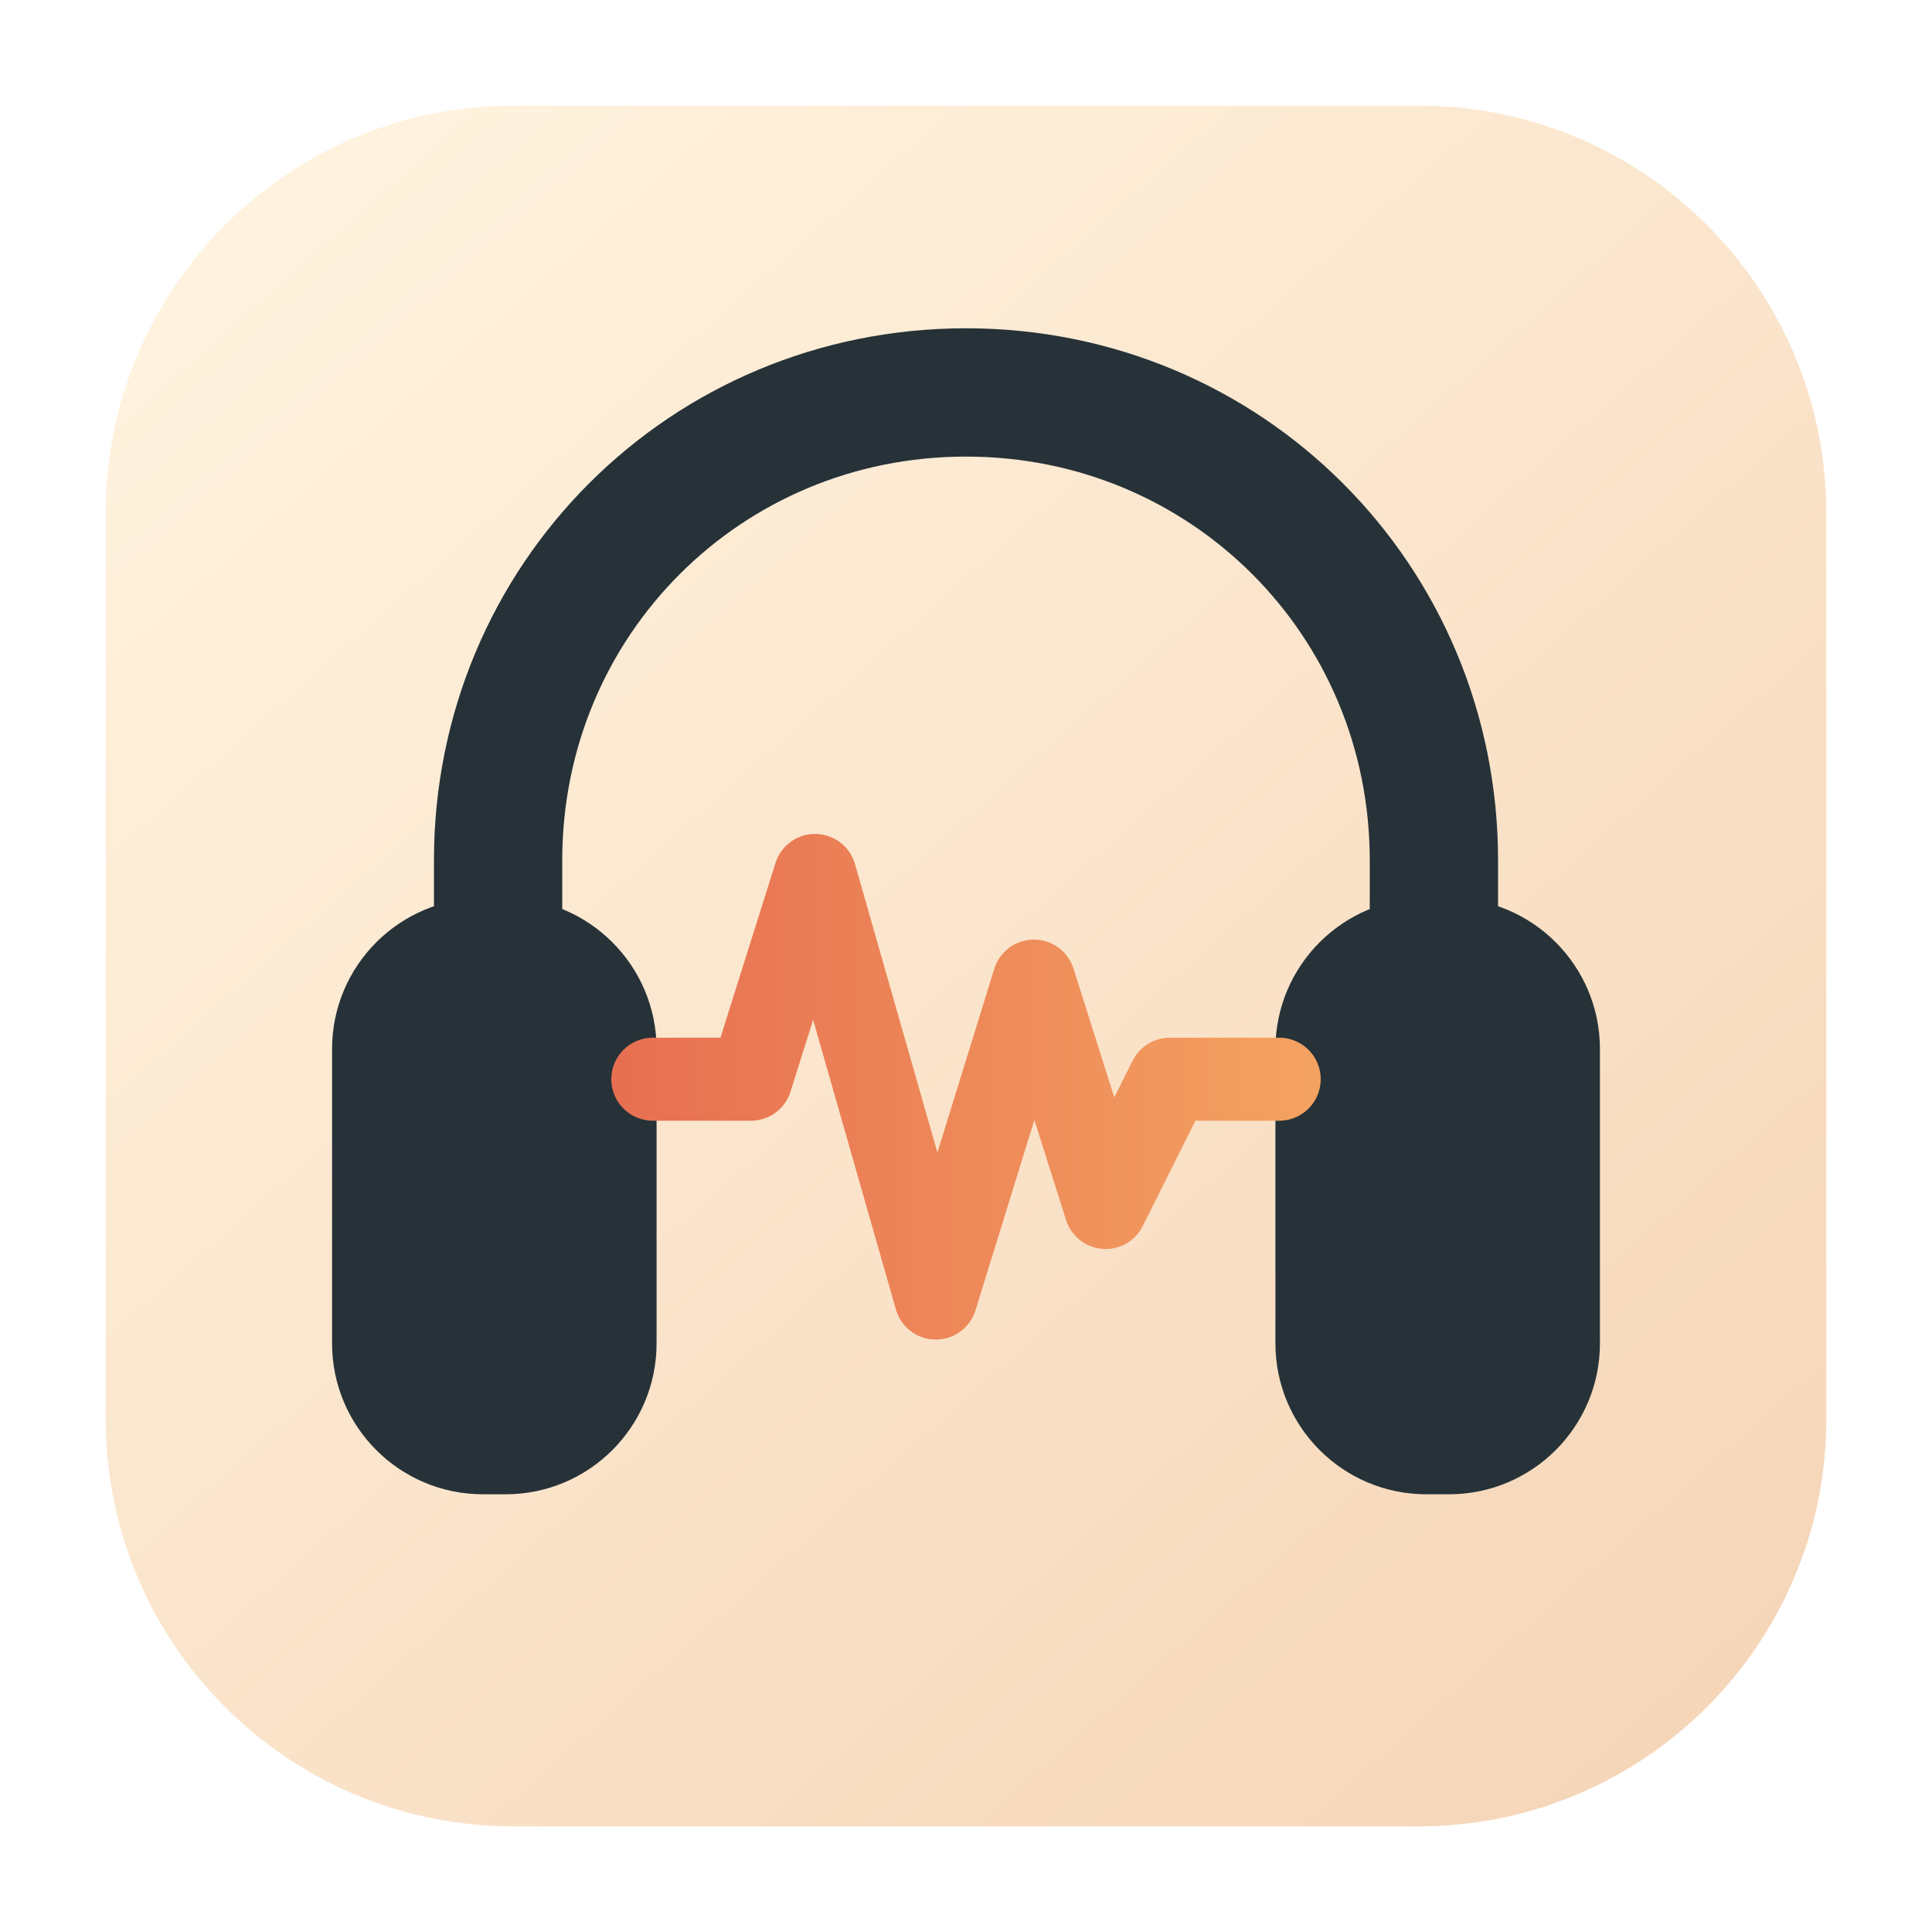
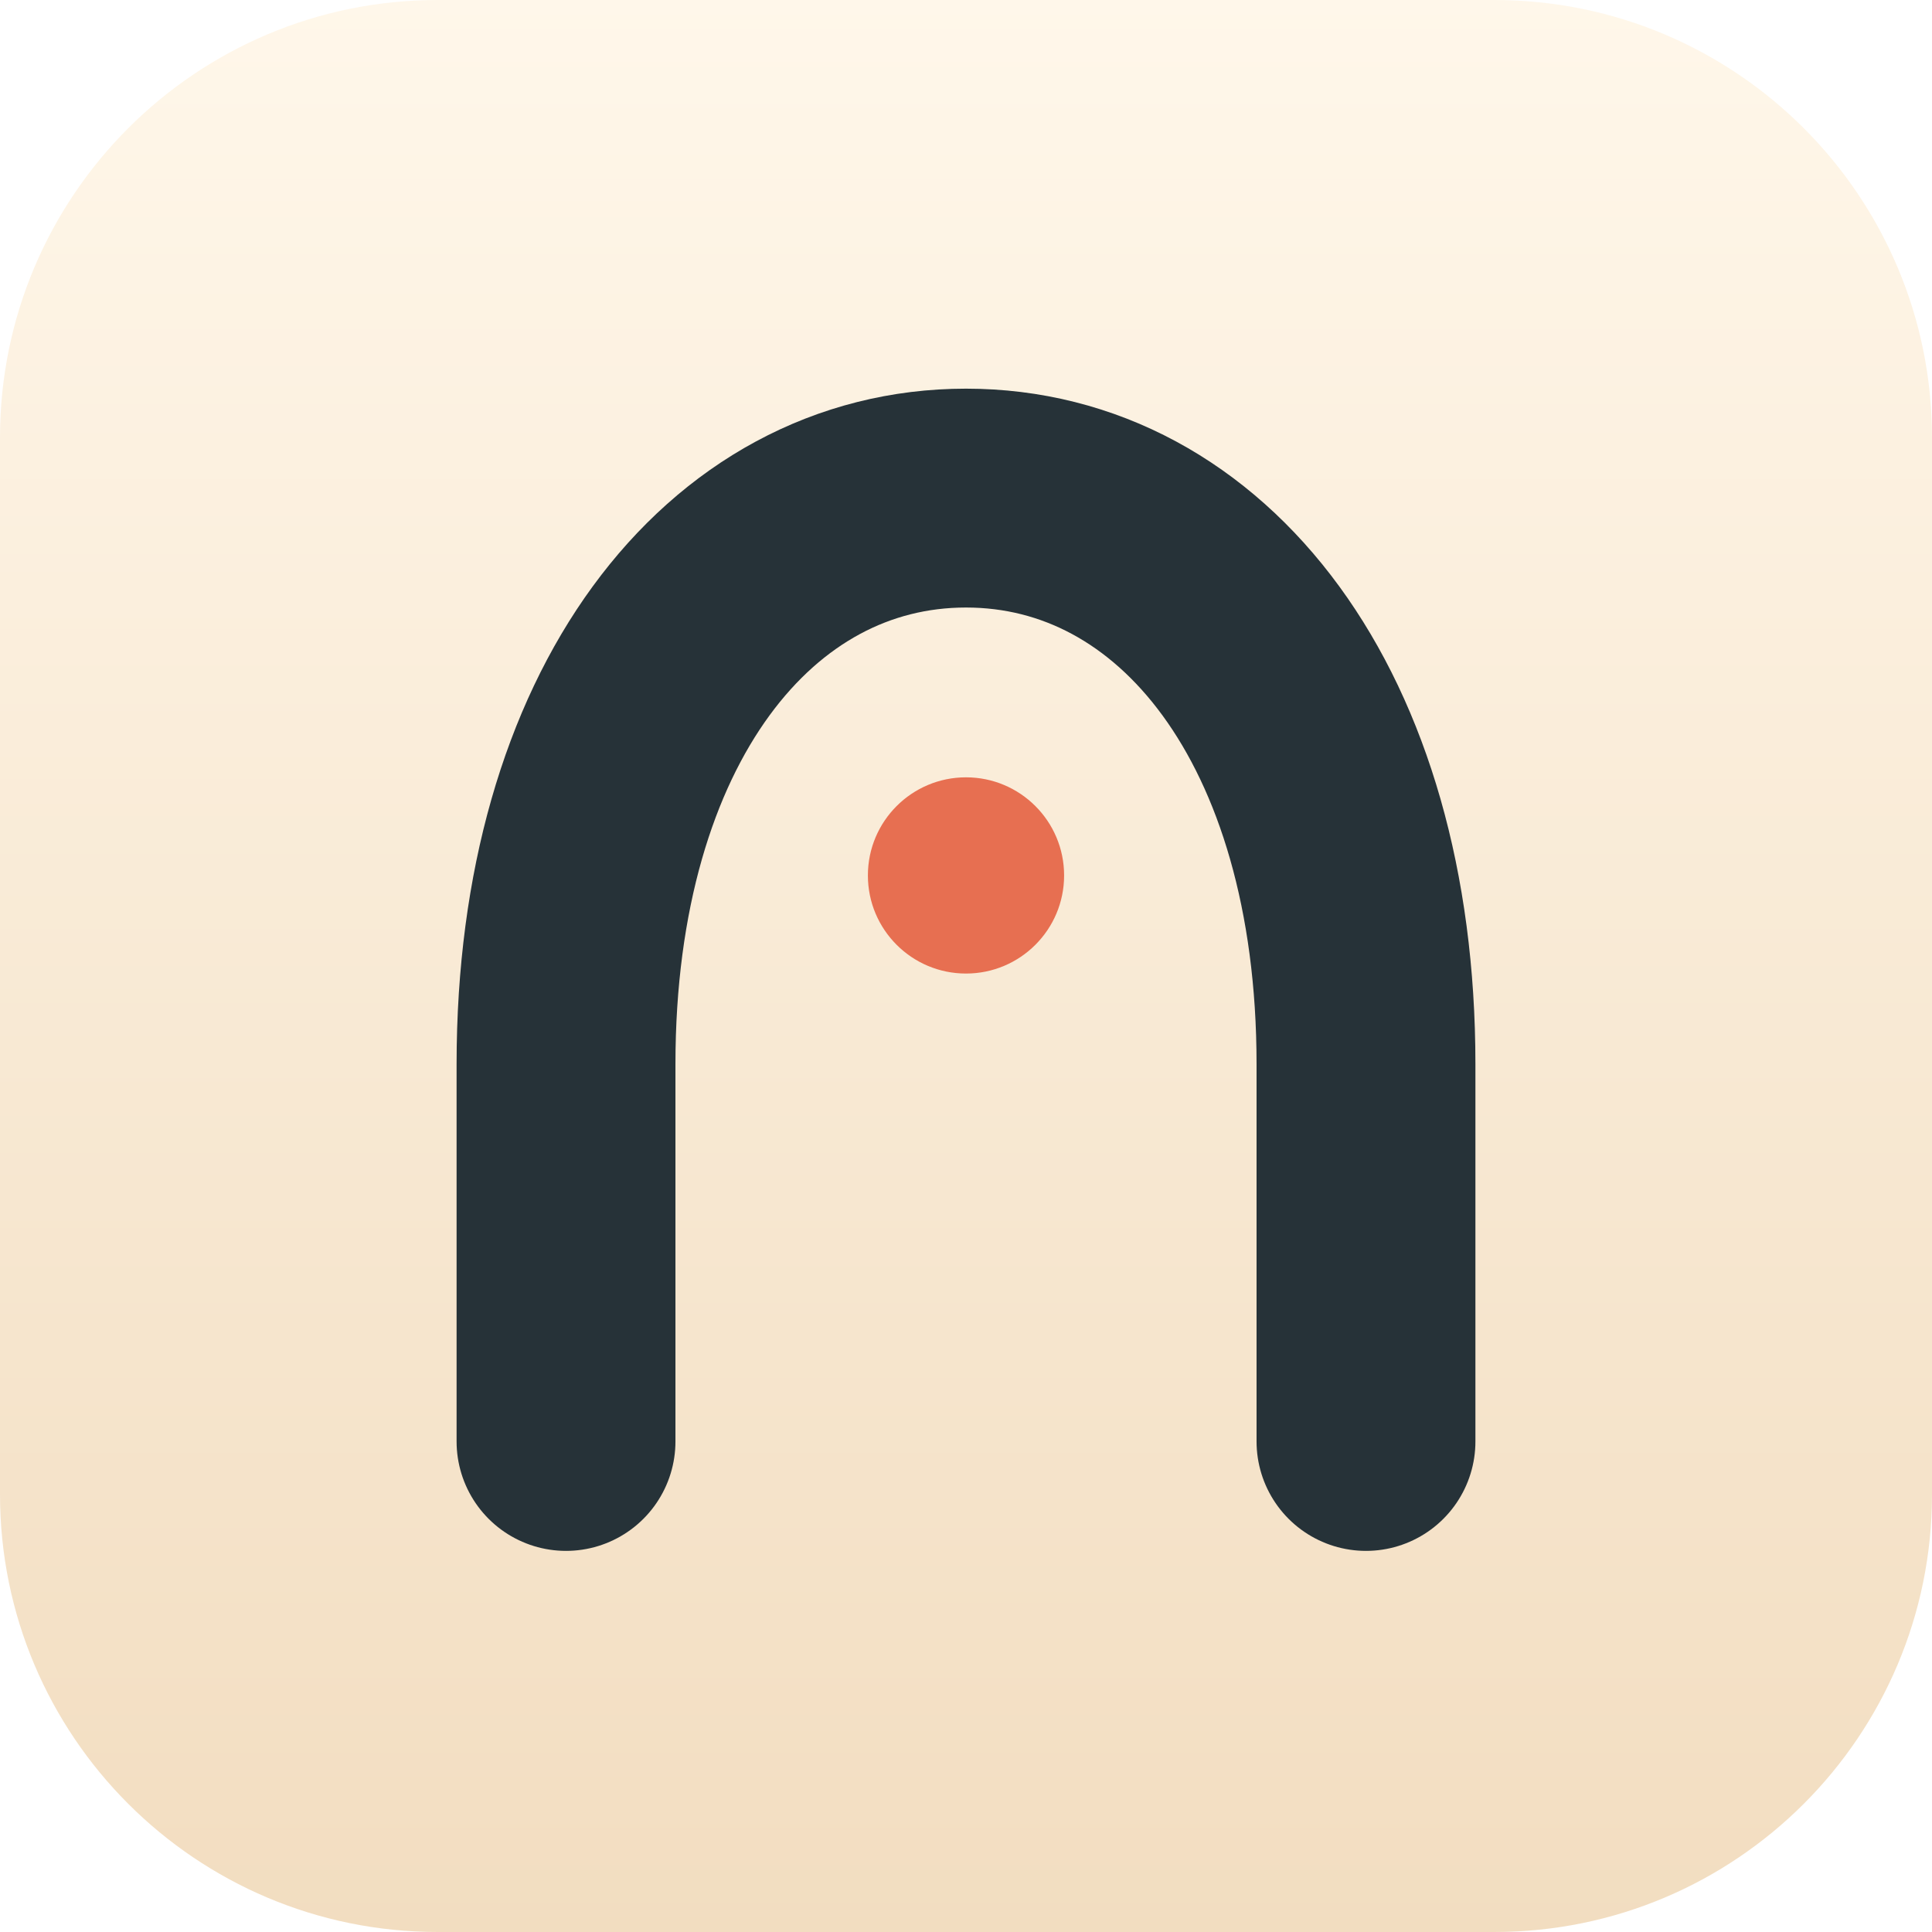
<svg xmlns="http://www.w3.org/2000/svg" viewBox="0 0 512 512" role="img" aria-labelledby="title description">
  <defs>
-     <linearGradient id="background" x1="72" y1="48" x2="440" y2="464" gradientUnits="userSpaceOnUse">
-       <stop stop-color="#FFF3DF" />
-       <stop offset="1" stop-color="#F6D6B8" />
-     </linearGradient>
-     <linearGradient id="wave" x1="164" y1="256" x2="348" y2="256" gradientUnits="userSpaceOnUse">
-       <stop stop-color="#E76F51" />
-       <stop offset="1" stop-color="#F4A261" />
+     <linearGradient id="background" x1="0" y1="0" x2="0" y2="1">
+       <stop stop-color="#FFF7EA" />
+       <stop offset="1" stop-color="#F2DDC0" />
    </linearGradient>
  </defs>
-   <rect x="28" y="28" width="456" height="456" rx="108" fill="url(#background)" />
-   <path d="M132 264v-36c0-69 55-124 124-124s124 55 124 124v36" fill="none" stroke="#263238" stroke-width="34" stroke-linecap="round" />
-   <rect x="88" y="238" width="86" height="158" rx="40" fill="#263238" />
-   <rect x="338" y="238" width="86" height="158" rx="40" fill="#263238" />
-   <path d="M173 286h26l17-54 32 112 26-84 19 60 17-34h29" fill="none" stroke="url(#wave)" stroke-width="22" stroke-linecap="round" stroke-linejoin="round" />
+   <rect width="512" height="512" rx="116" fill="url(#background)" />
+   <path d="M150 382V282c0-92 46-150 106-150s106 58 106 150v100" fill="none" stroke="#263238" stroke-width="58" stroke-linecap="round" />
+   <circle cx="256" cy="232" r="26" fill="#E76F51" />
</svg>
